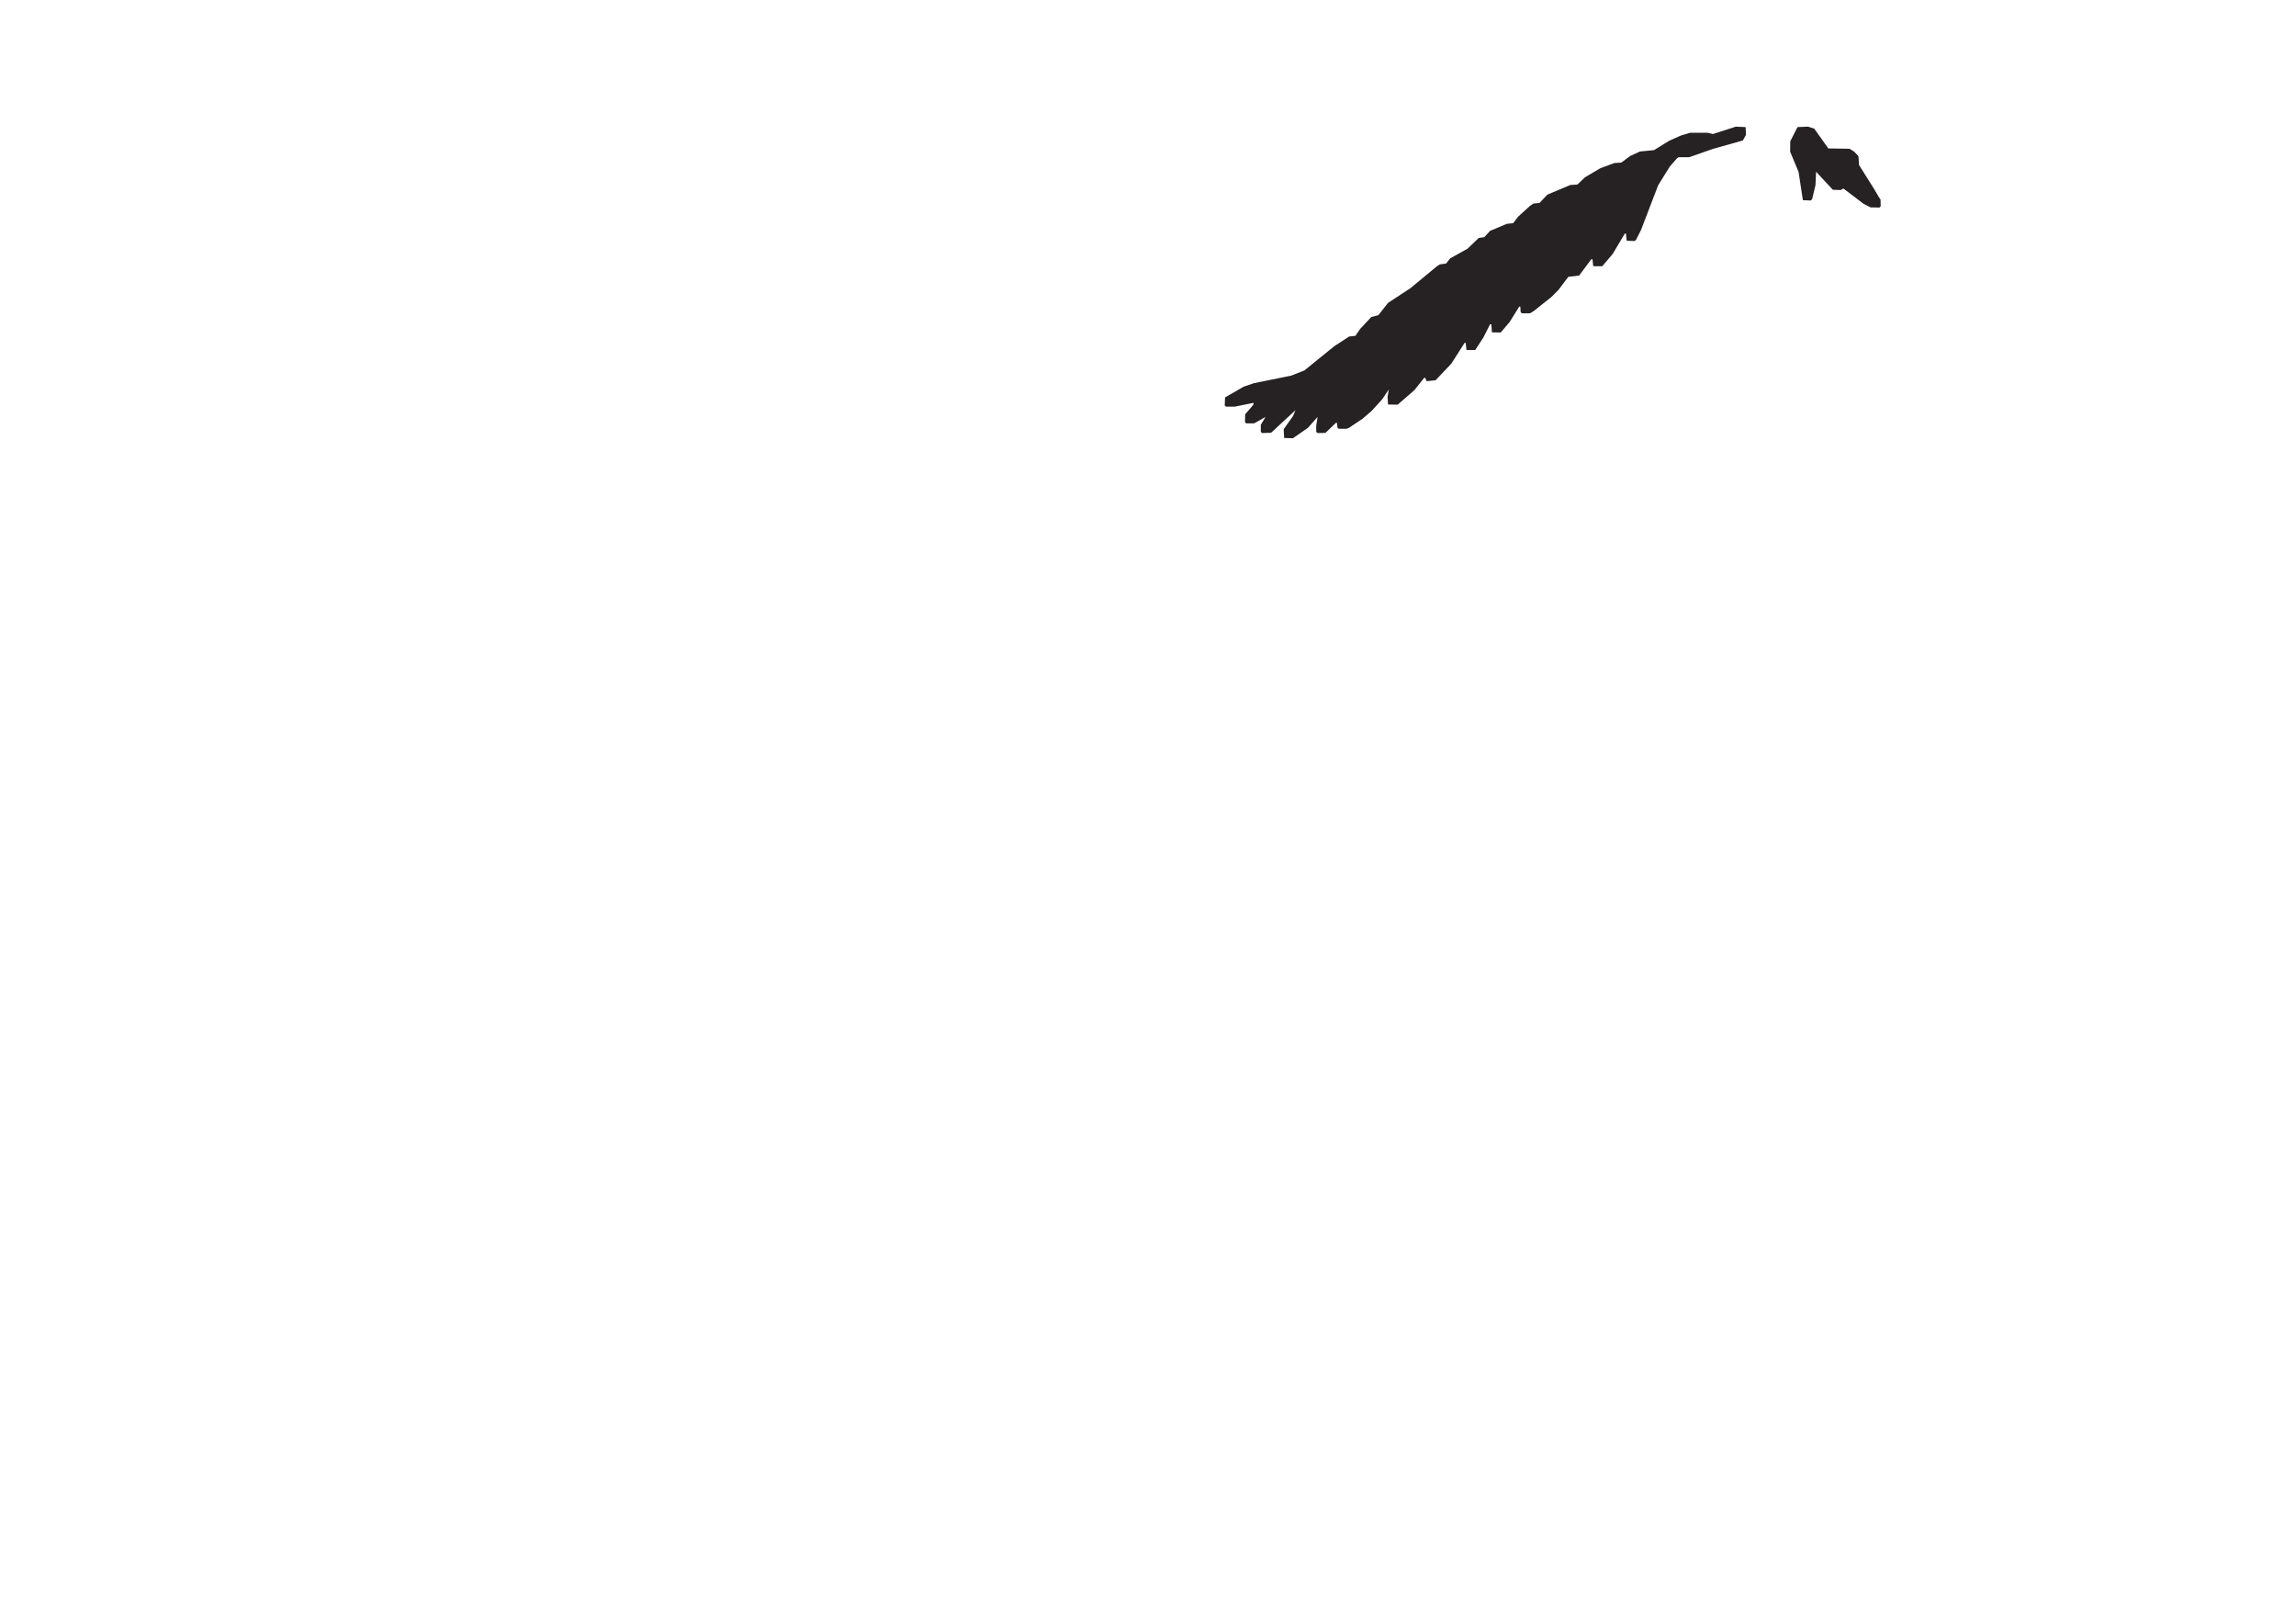
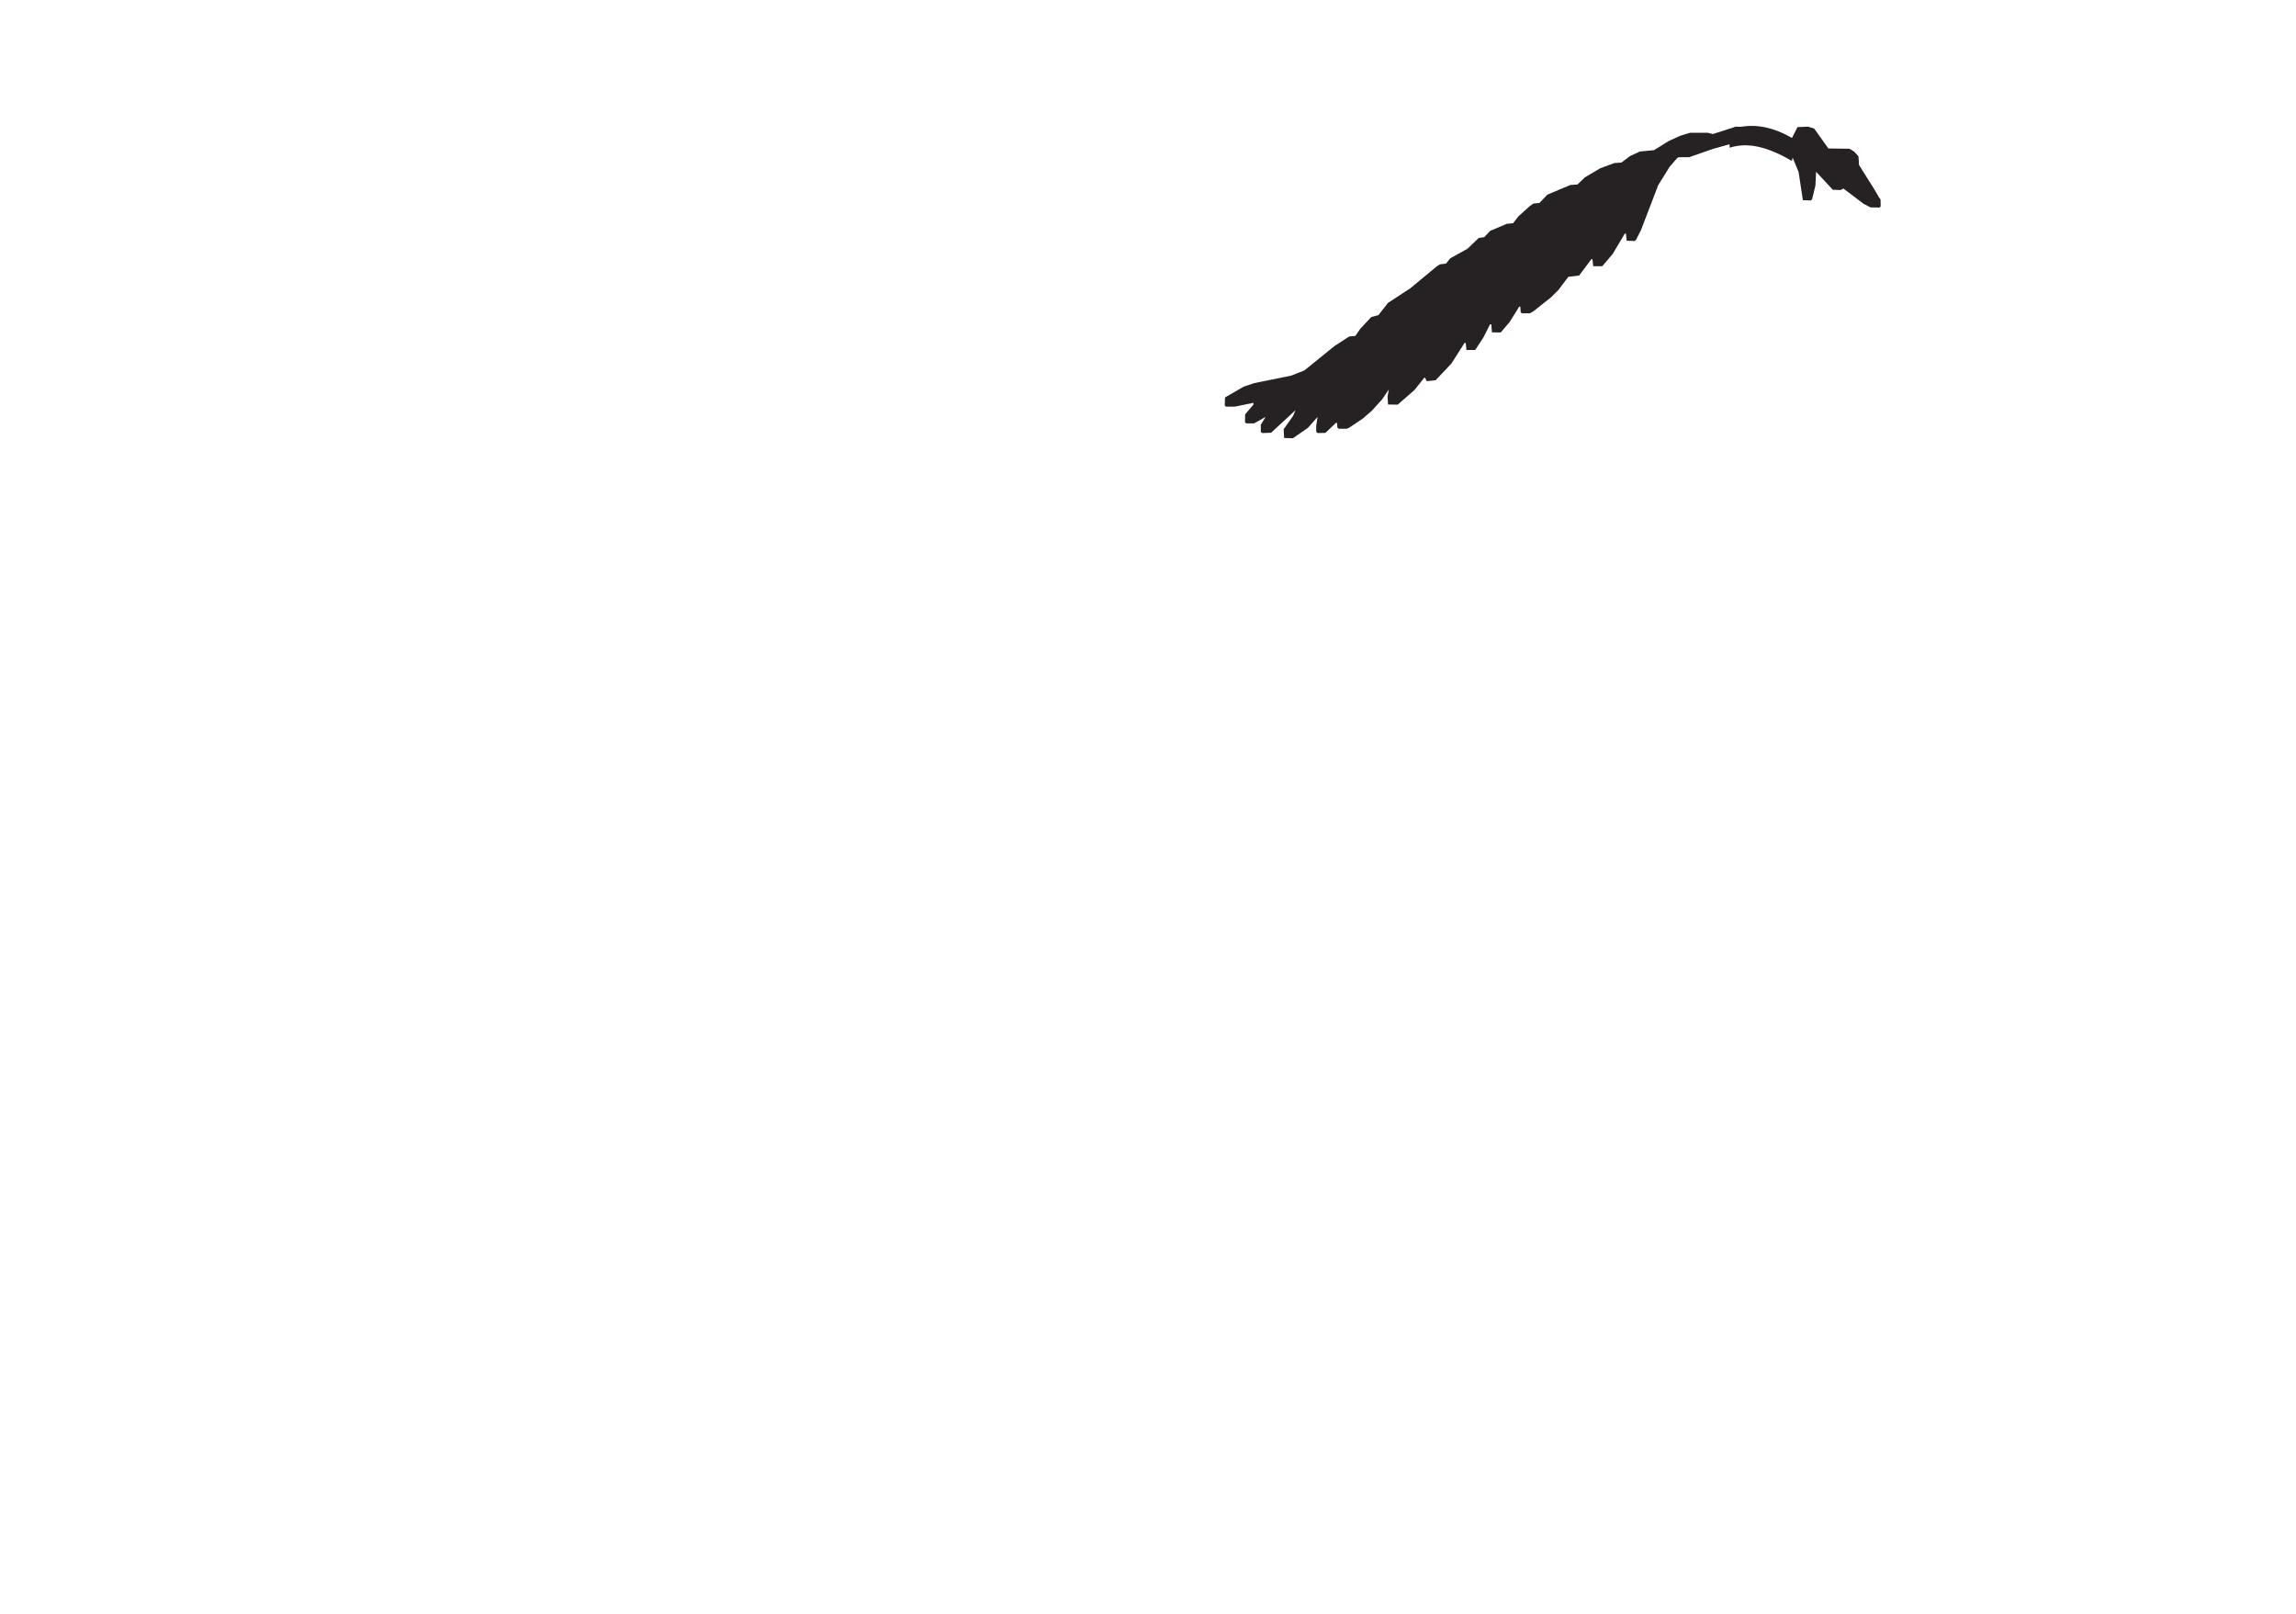
<svg xmlns="http://www.w3.org/2000/svg" width="1496" height="1051" viewBox="0 0 1496 1051">
  <defs>
    <clipPath id="thoroughbred_mare_master_01__mane_black__clip-silhouette">
      <path clip-rule="evenodd" d="M296.1,1017.1 L274.3,1016.7 L260.5,1015.0 L252.5,1013.1 L249.6,1011.5 L245.9,1007.8 L240.3,999.2 L239.6,995.8 L240.3,992.3 L242.6,986.0 L248.0,977.4 L248.0,972.2 L243.4,957.9 L240.0,951.0 L235.8,946.1 L228.4,940.4 L225.9,936.7 L223.7,930.3 L222.9,923.5 L223.5,914.3 L228.1,882.1 L232.1,838.0 L234.4,799.5 L234.9,772.5 L233.5,771.7 L232.1,772.5 L224.5,796.1 L219.9,807.0 L215.8,814.2 L220.6,759.9 L220.6,750.7 L219.8,749.9 L218.1,750.2 L212.1,788.0 L209.7,818.4 L208.9,819.1 L205.9,810.4 L200.6,788.0 L194.8,753.6 L192.0,722.6 L191.0,684.2 L188.8,684.2 L181.5,705.4 L177.3,713.6 L176.7,714.4 L176.2,714.0 L182.7,673.8 L186.2,636.0 L187.3,610.1 L188.5,505.1 L190.2,479.3 L193.7,452.3 L201.3,419.6 L211.0,392.7 L219.1,376.0 L226.5,363.4 L233.0,354.0 L241.3,343.9 L254.8,331.0 L267.4,321.9 L275.4,317.3 L294.4,308.4 L299.0,304.7 L310.4,298.4 L324.2,292.1 L348.9,282.3 L370.1,275.5 L399.4,267.9 L420.6,264.4 L445.3,263.8 L461.4,265.6 L557.8,284.5 L595.1,290.8 L627.2,294.8 L676.6,298.2 L696.6,298.3 L707.0,297.1 L719.6,294.1 L735.7,287.8 L766.1,272.0 L789.0,263.1 L801.1,254.8 L809.1,250.8 L820.0,247.3 L838.4,243.6 L850.4,239.0 L870.9,222.2 L883.3,215.3 L896.3,201.3 L903.2,195.7 L918.9,186.1 L936.3,171.1 L942.8,167.0 L954.3,161.5 L961.8,154.2 L966.3,150.9 L985.3,142.6 L998.3,131.0 L1007.1,125.7 L1015.7,121.7 L1028.9,117.3 L1034.6,112.5 L1041.5,108.5 L1056.4,103.0 L1071.4,95.8 L1083.4,92.7 L1095.5,86.7 L1103.5,84.8 L1111.0,84.8 L1117.8,85.9 L1131.0,81.5 L1139.1,80.0 L1156.9,57.7 L1165.3,42.0 L1171.2,35.0 L1174.1,33.7 L1176.4,33.9 L1178.8,37.4 L1177.8,48.9 L1177.8,60.4 L1178.7,61.8 L1180.6,61.5 L1183.8,58.3 L1187.4,53.5 L1194.5,40.9 L1197.0,39.5 L1199.3,40.0 L1200.7,43.2 L1200.2,54.7 L1196.7,73.6 L1192.9,84.5 L1192.9,86.8 L1206.8,96.9 L1215.5,106.9 L1221.3,117.8 L1221.0,122.4 L1224.4,128.7 L1235.5,140.2 L1229.8,140.2 L1230.2,143.6 L1259.6,188.0 L1298.2,237.7 L1316.0,267.6 L1319.4,276.2 L1320.1,284.8 L1319.4,289.4 L1316.1,299.1 L1314.2,311.2 L1312.5,315.8 L1308.6,320.9 L1304.9,323.9 L1296.9,327.9 L1286.0,329.4 L1282.5,332.0 L1278.5,333.2 L1255.6,331.4 L1252.1,330.2 L1247.0,326.3 L1244.0,319.2 L1241.9,310.0 L1236.6,305.8 L1217.1,298.1 L1201.6,290.7 L1174.7,275.5 L1159.2,273.0 L1147.7,269.4 L1140.8,266.0 L1129.9,258.3 L1124.2,258.7 L1116.1,261.1 L1106.9,265.7 L1098.3,271.9 L1090.6,279.6 L1084.4,288.2 L1072.9,308.3 L1044.5,364.0 L1016.7,414.5 L1009.3,430.5 L1005.1,443.2 L1003.9,467.8 L999.4,494.8 L998.2,516.6 L995.7,529.2 L992.3,539.0 L986.0,551.6 L976.9,564.2 L961.8,578.9 L940.4,595.2 L939.6,606.1 L936.8,622.2 L926.0,665.2 L920.8,692.8 L917.3,720.3 L915.5,751.9 L913.9,763.4 L912.7,789.2 L910.2,801.8 L904.8,817.9 L903.5,824.8 L902.4,847.1 L902.4,890.2 L904.1,902.2 L909.2,921.2 L910.6,936.1 L916.3,948.7 L919.7,953.9 L932.5,967.5 L952.1,996.9 L955.5,1004.4 L954.6,1007.2 L947.4,1010.8 L938.2,1012.7 L921.0,1012.7 L897.5,1010.4 L893.8,1009.0 L888.3,1003.5 L883.0,996.9 L881.3,993.5 L880.6,987.2 L881.9,982.6 L886.7,974.0 L886.1,969.9 L881.6,960.8 L876.0,952.7 L871.3,948.7 L863.6,943.8 L861.2,940.7 L858.3,934.9 L856.5,925.8 L856.5,909.7 L858.7,886.7 L861.0,844.8 L861.0,813.3 L859.9,804.7 L858.5,801.6 L856.0,802.4 L851.4,812.7 L845.6,842.0 L839.8,884.4 L841.5,900.5 L841.5,911.4 L840.4,920.6 L842.8,932.6 L847.4,944.1 L850.2,948.1 L856.3,954.5 L874.1,982.6 L877.0,988.3 L876.9,992.3 L874.7,994.6 L872.8,995.3 L859.0,997.2 L837.2,997.2 L824.0,996.0 L820.6,995.3 L816.0,992.6 L808.0,983.3 L805.5,978.6 L805.4,972.2 L806.1,969.4 L812.1,959.0 L812.2,955.0 L804.1,934.9 L794.5,926.3 L792.3,922.3 L791.1,916.6 L791.0,908.0 L792.2,899.4 L798.5,872.4 L805.9,834.5 L811.1,803.0 L811.1,789.2 L807.9,769.1 L813.4,731.2 L817.5,667.5 L820.3,637.1 L820.3,621.6 L817.7,608.4 L770.1,608.1 L714.4,604.1 L657.6,597.8 L626.1,592.0 L592.2,583.3 L553.8,569.5 L532.5,560.3 L483.7,536.6 L476.9,534.1 L474.0,535.5 L466.4,546.4 L458.6,565.4 L452.9,576.9 L440.6,596.9 L432.5,611.9 L415.6,663.5 L411.0,673.8 L392.9,708.8 L388.4,719.7 L381.7,748.4 L374.6,774.3 L373.3,782.9 L374.5,803.5 L381.3,856.3 L386.5,884.4 L393.8,909.7 L394.5,917.2 L396.4,924.0 L401.0,932.6 L410.0,944.7 L421.9,955.0 L442.0,986.0 L443.7,989.5 L443.7,991.8 L439.6,994.8 L429.8,997.2 L398.2,997.2 L385.0,995.3 L374.4,986.0 L371.7,980.8 L371.0,977.4 L371.6,973.4 L375.5,963.1 L375.4,960.8 L373.7,957.3 L368.1,949.3 L362.7,943.9 L350.0,937.4 L344.2,930.9 L341.7,923.5 L338.8,888.5 L323.9,793.8 L319.3,768.5 L312.3,738.7 L311.6,737.5 L309.9,737.3 L300.8,760.5 L287.9,784.6 L285.6,792.1 L280.9,828.8 L277.5,877.0 L277.4,901.1 L278.6,919.4 L277.4,934.9 L279.3,947.0 L285.6,961.3 L290.4,968.4 L294.5,972.8 L299.4,982.6 L308.3,996.9 L313.0,1007.8 L312.9,1010.1 L311.0,1012.5 L302.4,1016.0ZM266.3,656.6 L276.1,634.8 L281.3,619.3 L284.3,603.8 L284.3,588.9 L281.9,574.6 L274.4,548.2 L265.8,520.6 L265.1,518.9 L263.4,518.6 L262.2,518.9 L262.0,521.2 L265.4,580.9 L265.4,625.6 L263.3,656.1 L264.0,656.9Z" />
    </clipPath>
  </defs>
  <g id="thoroughbred_mare_master_01__mane_black" style="mix-blend-mode:multiply" clip-path="url(#thoroughbred_mare_master_01__mane_black__clip-silhouette)">
    <path id="thoroughbred_mare_master_01__mane_black__fill" fill="#262122" fill-rule="evenodd" d="M842.4,285.5 L836.7,285.3 L836.4,279.6 L842.5,271.0 L844.1,267.2 L828.2,281.9 L822.3,282.1 L821.5,281.3 L821.5,276.7 L824.6,271.6 L817.1,275.8 L812.0,275.8 L811.2,275.0 L811.3,269.9 L816.6,263.7 L816.8,262.4 L804.5,264.9 L798.8,264.9 L798.0,264.1 L798.2,258.9 L810.3,251.9 L817.1,249.6 L841.3,244.7 L849.9,241.3 L869.4,225.5 L879.1,219.2 L883.1,218.8 L886.3,214.2 L893.5,206.5 L898.1,205.3 L904.4,197.3 L918.9,187.8 L936.3,173.4 L938.2,172.2 L942.2,171.7 L944.9,168.3 L956.2,162.0 L963.5,155.0 L967.1,154.5 L970.9,150.4 L981.8,145.8 L985.9,145.4 L989.3,141.0 L996.8,134.2 L999.1,132.6 L1003.1,132.2 L1008.2,126.8 L1023.2,120.5 L1027.8,120.2 L1032.7,115.5 L1042.7,109.6 L1051.9,106.2 L1056.4,105.9 L1062.2,101.6 L1068.5,98.7 L1077.7,97.8 L1087.4,91.8 L1094.9,88.4 L1101.2,86.5 L1112.7,86.5 L1116.1,87.3 L1131.0,82.5 L1137.4,82.8 L1137.6,87.9 L1135.6,91.5 L1116.1,97.0 L1100.6,102.4 L1093.7,102.4 L1092.6,103.2 L1087.9,108.6 L1080.4,120.7 L1069.2,149.9 L1066.0,156.2 L1065.1,157.0 L1059.9,156.8 L1059.4,152.2 L1058.7,152.1 L1050.8,165.4 L1044.0,173.4 L1038.1,173.4 L1037.6,168.9 L1036.9,168.8 L1028.9,179.5 L1021.9,180.3 L1015.4,188.9 L1010.8,193.5 L999.1,202.8 L996.8,204.1 L991.6,204.1 L990.8,203.3 L990.6,199.8 L989.9,199.7 L983.6,209.8 L977.8,216.6 L972.1,216.5 L971.7,211.3 L970.9,211.2 L966.5,219.9 L961.2,228.0 L955.5,228.0 L955.0,223.4 L954.3,223.3 L945.7,236.8 L935.4,247.7 L929.6,248.3 L928.5,246.0 L927.9,246.2 L921.6,254.1 L910.7,263.6 L904.4,263.5 L904.1,258.4 L904.9,253.7 L900.6,260.1 L893.8,267.6 L887.9,272.7 L879.1,278.6 L877.4,279.3 L872.2,279.3 L871.4,278.5 L871.2,275.6 L870.5,275.4 L863.6,282.0 L858.5,282.1 L857.6,281.3 L857.6,277.3 L858.5,271.6 L852.2,278.7ZM1224.6,135.2 L1218.8,135.1 L1214.3,132.8 L1201.1,122.8 L1199.3,123.8 L1194.2,123.6 L1183.3,111.9 L1182.9,120.7 L1180.7,129.8 L1179.8,130.6 L1174.7,130.4 L1171.9,112.0 L1166.4,98.8 L1166.5,92.0 L1171.2,82.8 L1178.1,82.5 L1182.1,83.8 L1191.3,96.7 L1205.1,96.9 L1208.2,98.8 L1210.9,101.7 L1211.3,107.5 L1225.3,129.8 L1225.4,134.4Z" />
+     <path id="thoroughbred_mare_master_01__mane_black__poll_bridge" fill="#262122" d="M1126.5,84.8 C1138.8,80.0 1153.7,80.8 1170.7,91.8 L1167.5,104.8 C1152.0,95.8 1139.2,92.4 1127.0,96.2Z" />
  </g>
</svg>
